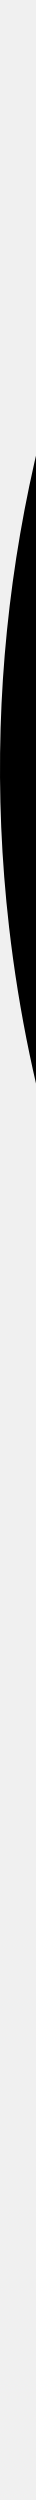
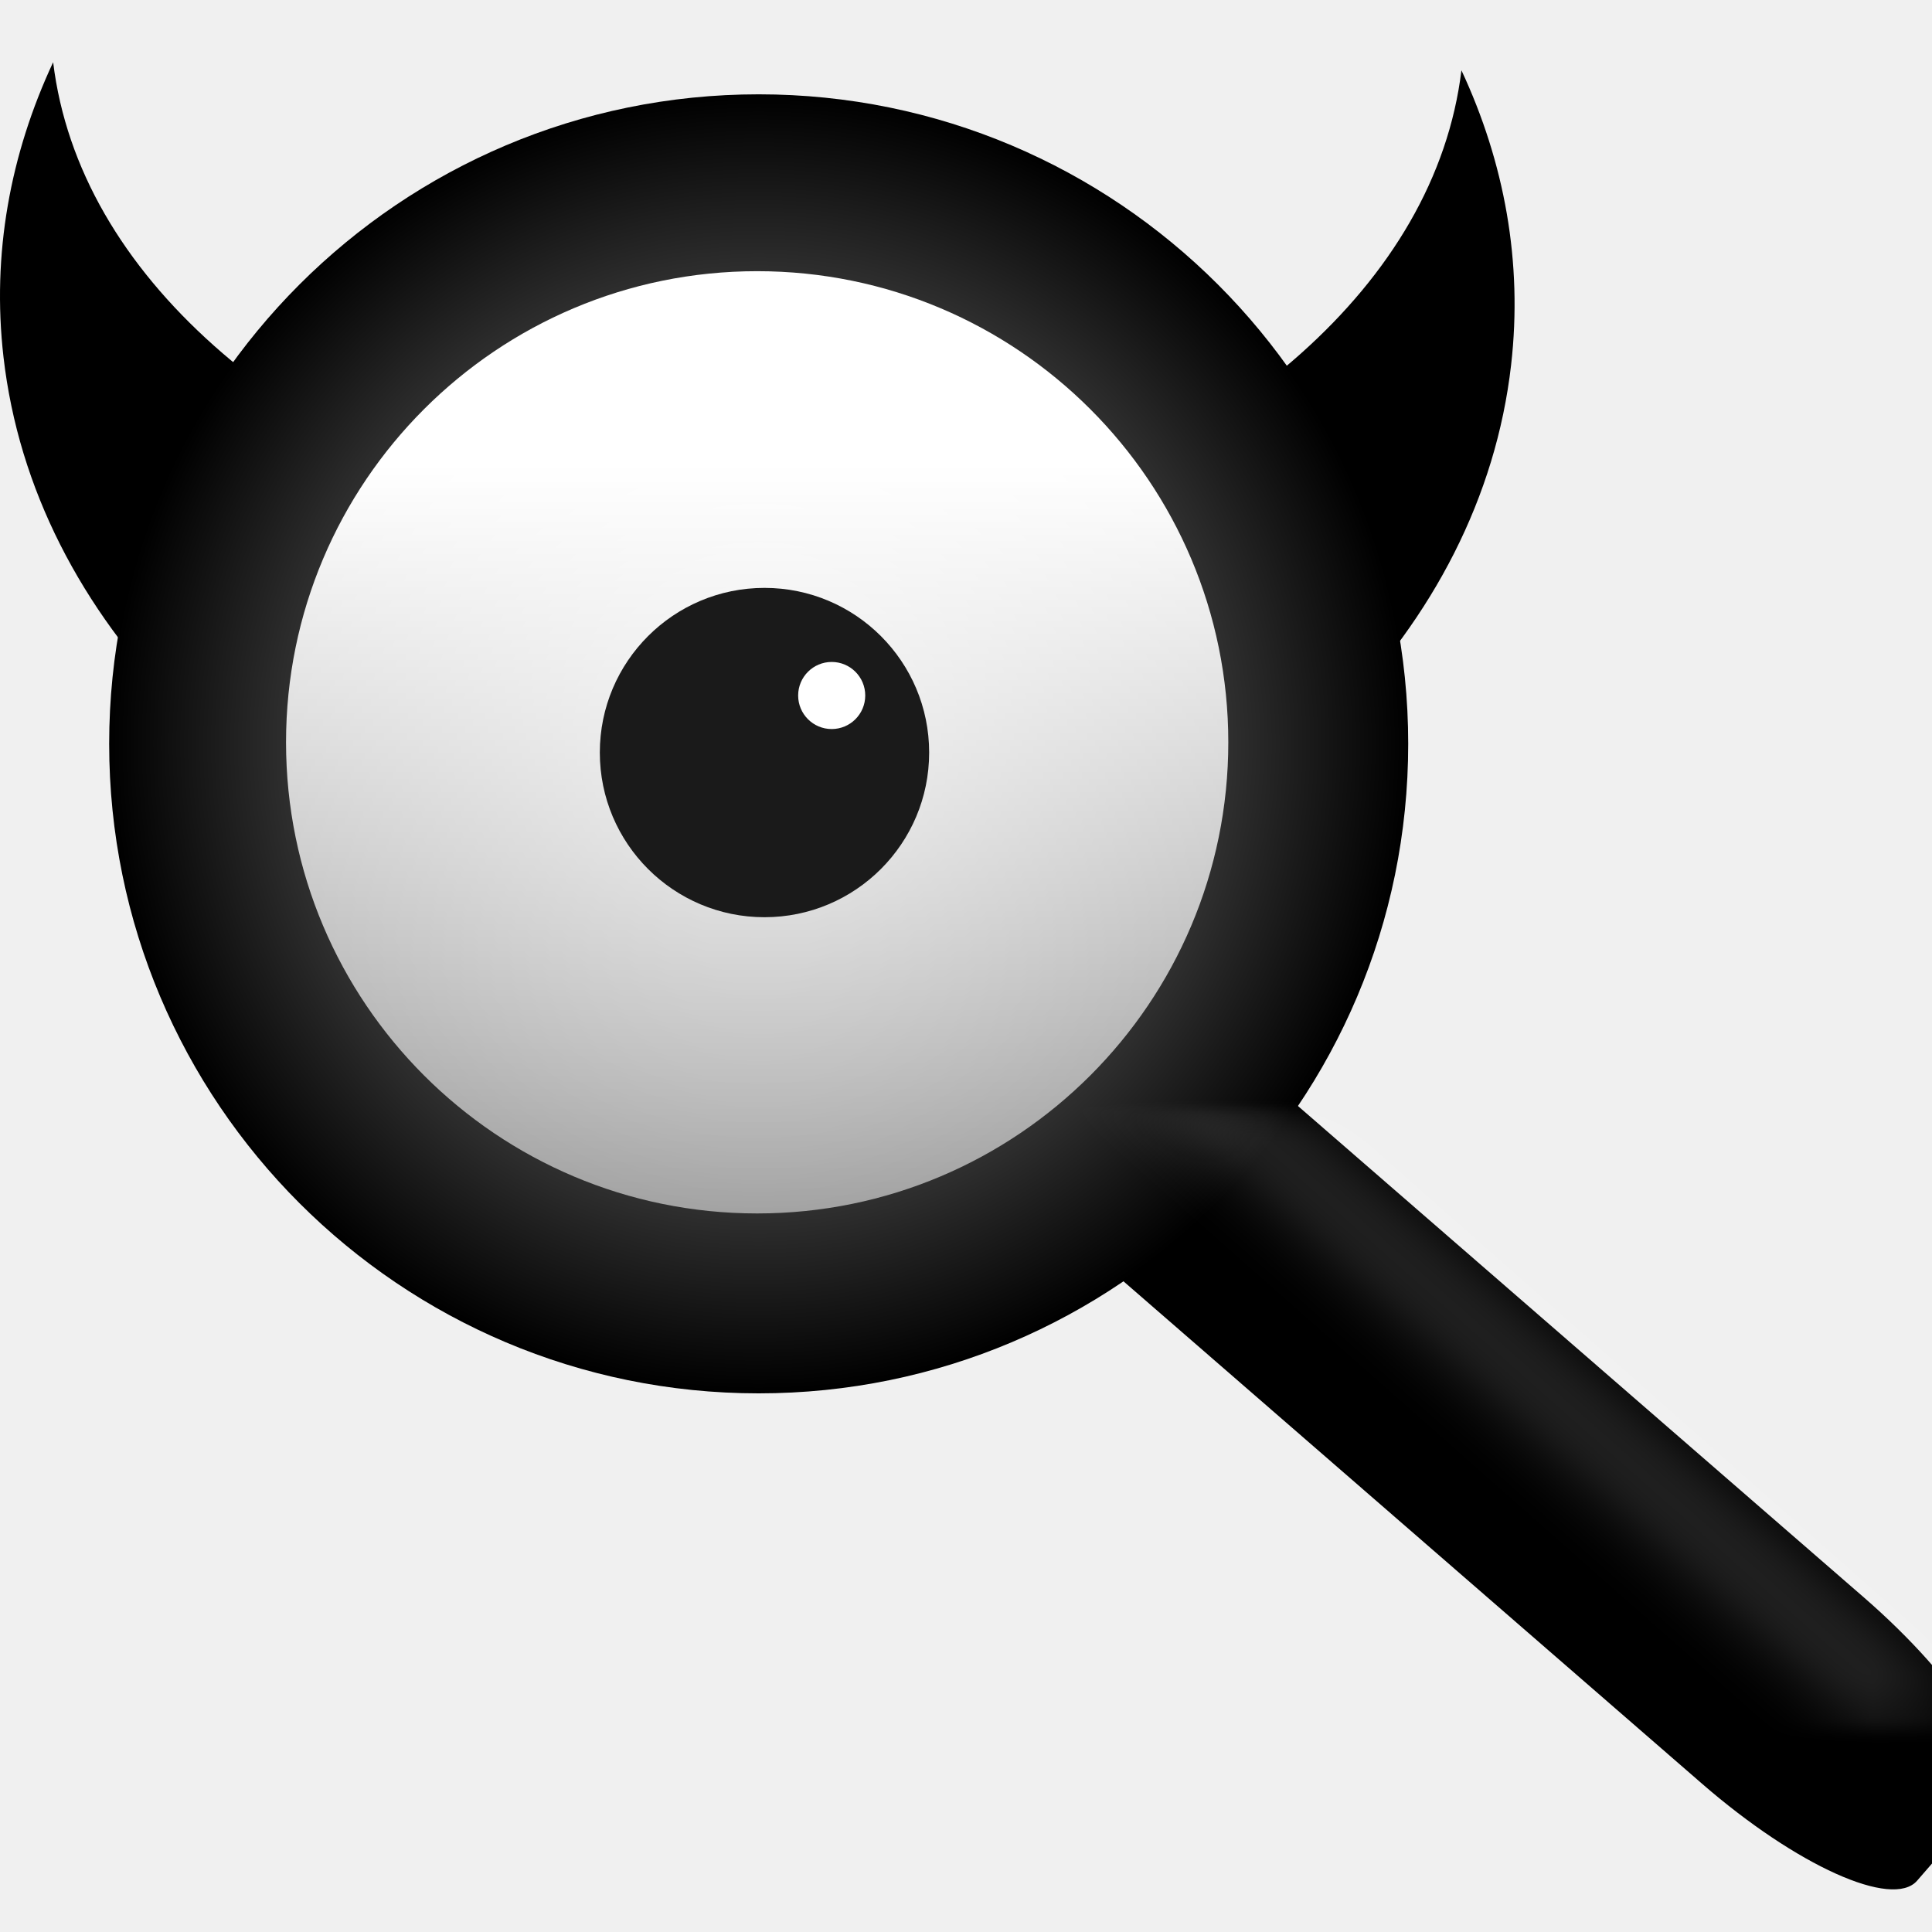
- <svg xmlns="http://www.w3.org/2000/svg" viewBox="0 0 2.239 159.438">
+ <svg xmlns="http://www.w3.org/2000/svg" viewBox="0 0 320 320">
  <radialGradient id="a" cx="187.383" cy="130.366" gradientUnits="userSpaceOnUse" r="107.581">
    <stop offset="0" stop-color="#a9a9a9" />
    <stop offset="1" />
  </radialGradient>
  <linearGradient id="b" gradientUnits="userSpaceOnUse" x1="178.571" x2="178.571" y1="84.243" y2="362.925">
    <stop offset="0" stop-color="#fff" />
    <stop offset="1" stop-color="#fff" stop-opacity="0" />
  </linearGradient>
  <filter id="c" color-interpolation-filters="sRGB" height="1.294" width="1.26" x="-.13" y="-.147">
    <feGaussianBlur stdDeviation="6.476" />
  </filter>
  <g transform="translate(-61.7198 -7.162569)">
    <path d="m70.523 17.466c-7.12 15.243-10.178 31.779-8.226 48.815 5.017 43.774 41.675 79.325 91.536 95.163-6.626-22.408-5.341-44.936 2.639-65.844-47.737-14.183-81.645-42.808-85.95-78.133z" />
    <path d="m303.779 18.809c7.12 15.243 10.178 31.779 8.226 48.815-5.017 43.774-41.675 79.325-91.536 95.163 6.626-22.408 5.341-44.936-2.639-65.844 47.737-14.183 81.645-42.808 85.95-78.133z" />
    <path d="m192.268 156.294 12.075-13.906c4.079-4.697 19.958 2.46 35.604 16.046l130.502 113.322c15.646 13.586 24.958 28.305 20.88 33.002l-12.075 13.906c-4.079 4.697-19.958-2.46-35.604-16.046l-130.502-113.322c-15.646-13.586-24.958-28.305-20.88-33.002z" />
    <circle cx="187.383" cy="130.366" fill="url(#a)" r="107.581" />
    <circle cx="187.131" cy="130.113" fill="url(#b)" r="78.034" />
    <circle cx="188.343" cy="131.809" fill="#1a1a1a" r="27.274" />
    <g fill="#fff">
      <circle cx="199.475" cy="122.359" r="5.556" />
      <rect fill-opacity=".822" filter="url(#c)" height="159.438" rx="2.867" ry="9.001" transform="matrix(.7446652 -.8431808 .8431808 .7446652 -35.5432 -43.75496)" width="2.239" x="19.526" y="337.84" />
    </g>
  </g>
</svg>
